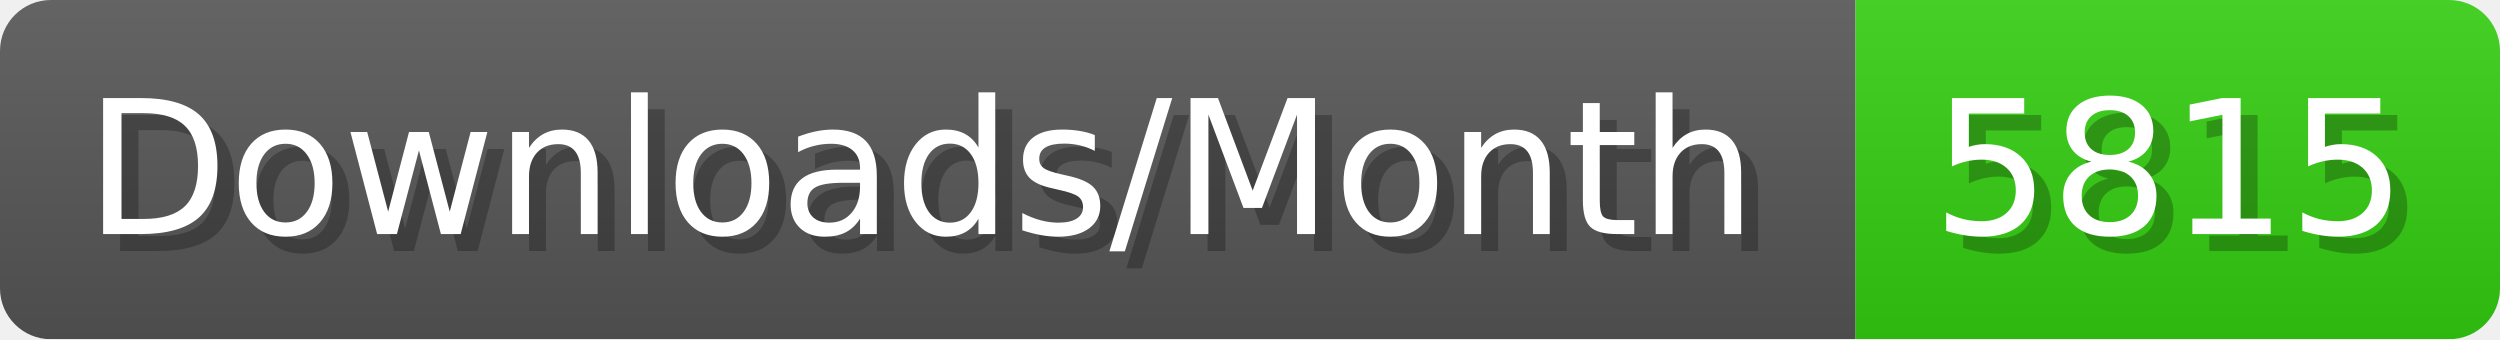
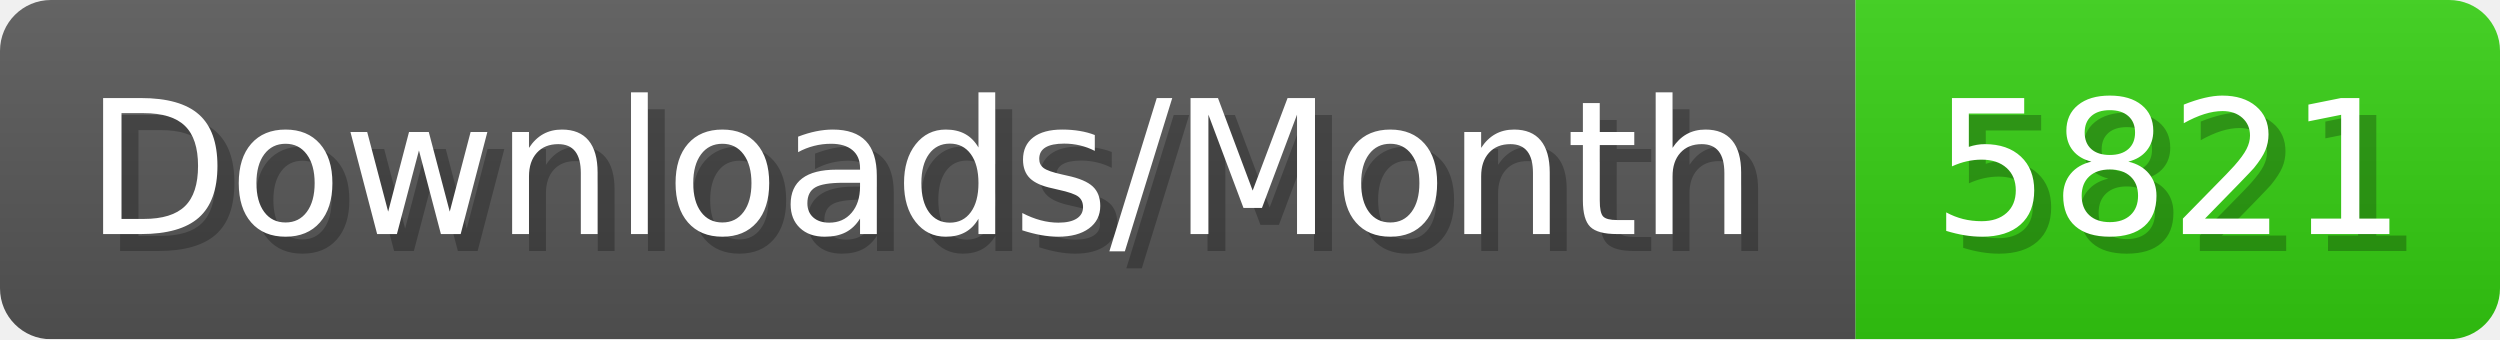
- <svg xmlns="http://www.w3.org/2000/svg" width="147.4" height="20" viewBox="0 0 1474 200" role="img" aria-label="Downloads/Month: 5815">
+ <svg xmlns="http://www.w3.org/2000/svg" width="147.4" height="20" viewBox="0 0 1474 200" role="img" aria-label="Downloads/Month: 5821">
  <linearGradient id="YlXUI" x2="0" y2="100%">
    <stop offset="0" stop-opacity=".1" stop-color="#EEE" />
    <stop offset="1" stop-opacity=".1" />
  </linearGradient>
  <mask id="JHhop">
    <rect width="1474" height="200" rx="30" fill="#FFF" />
  </mask>
  <g mask="url(#JHhop)">
    <rect width="1094" height="200" fill="#555" />
    <rect width="380" height="200" fill="#3C1" x="1094" />
    <rect width="1474" height="200" fill="url(#YlXUI)" />
  </g>
  <g aria-hidden="true" fill="#fff" text-anchor="start" font-family="Verdana,DejaVu Sans,sans-serif" font-size="110">
    <text x="60" y="148" textLength="994" fill="#000" opacity="0.25">Downloads/Month</text>
    <text x="50" y="138" textLength="994">Downloads/Month</text>
-     <text x="1149" y="148" textLength="280" fill="#000" opacity="0.25">5815</text>
-     <text x="1139" y="138" textLength="280">5815</text>
+     <text x="1149" y="148" textLength="280" fill="#000" opacity="0.25">5821</text>
+     <text x="1139" y="138" textLength="280">5821</text>
  </g>
</svg>
